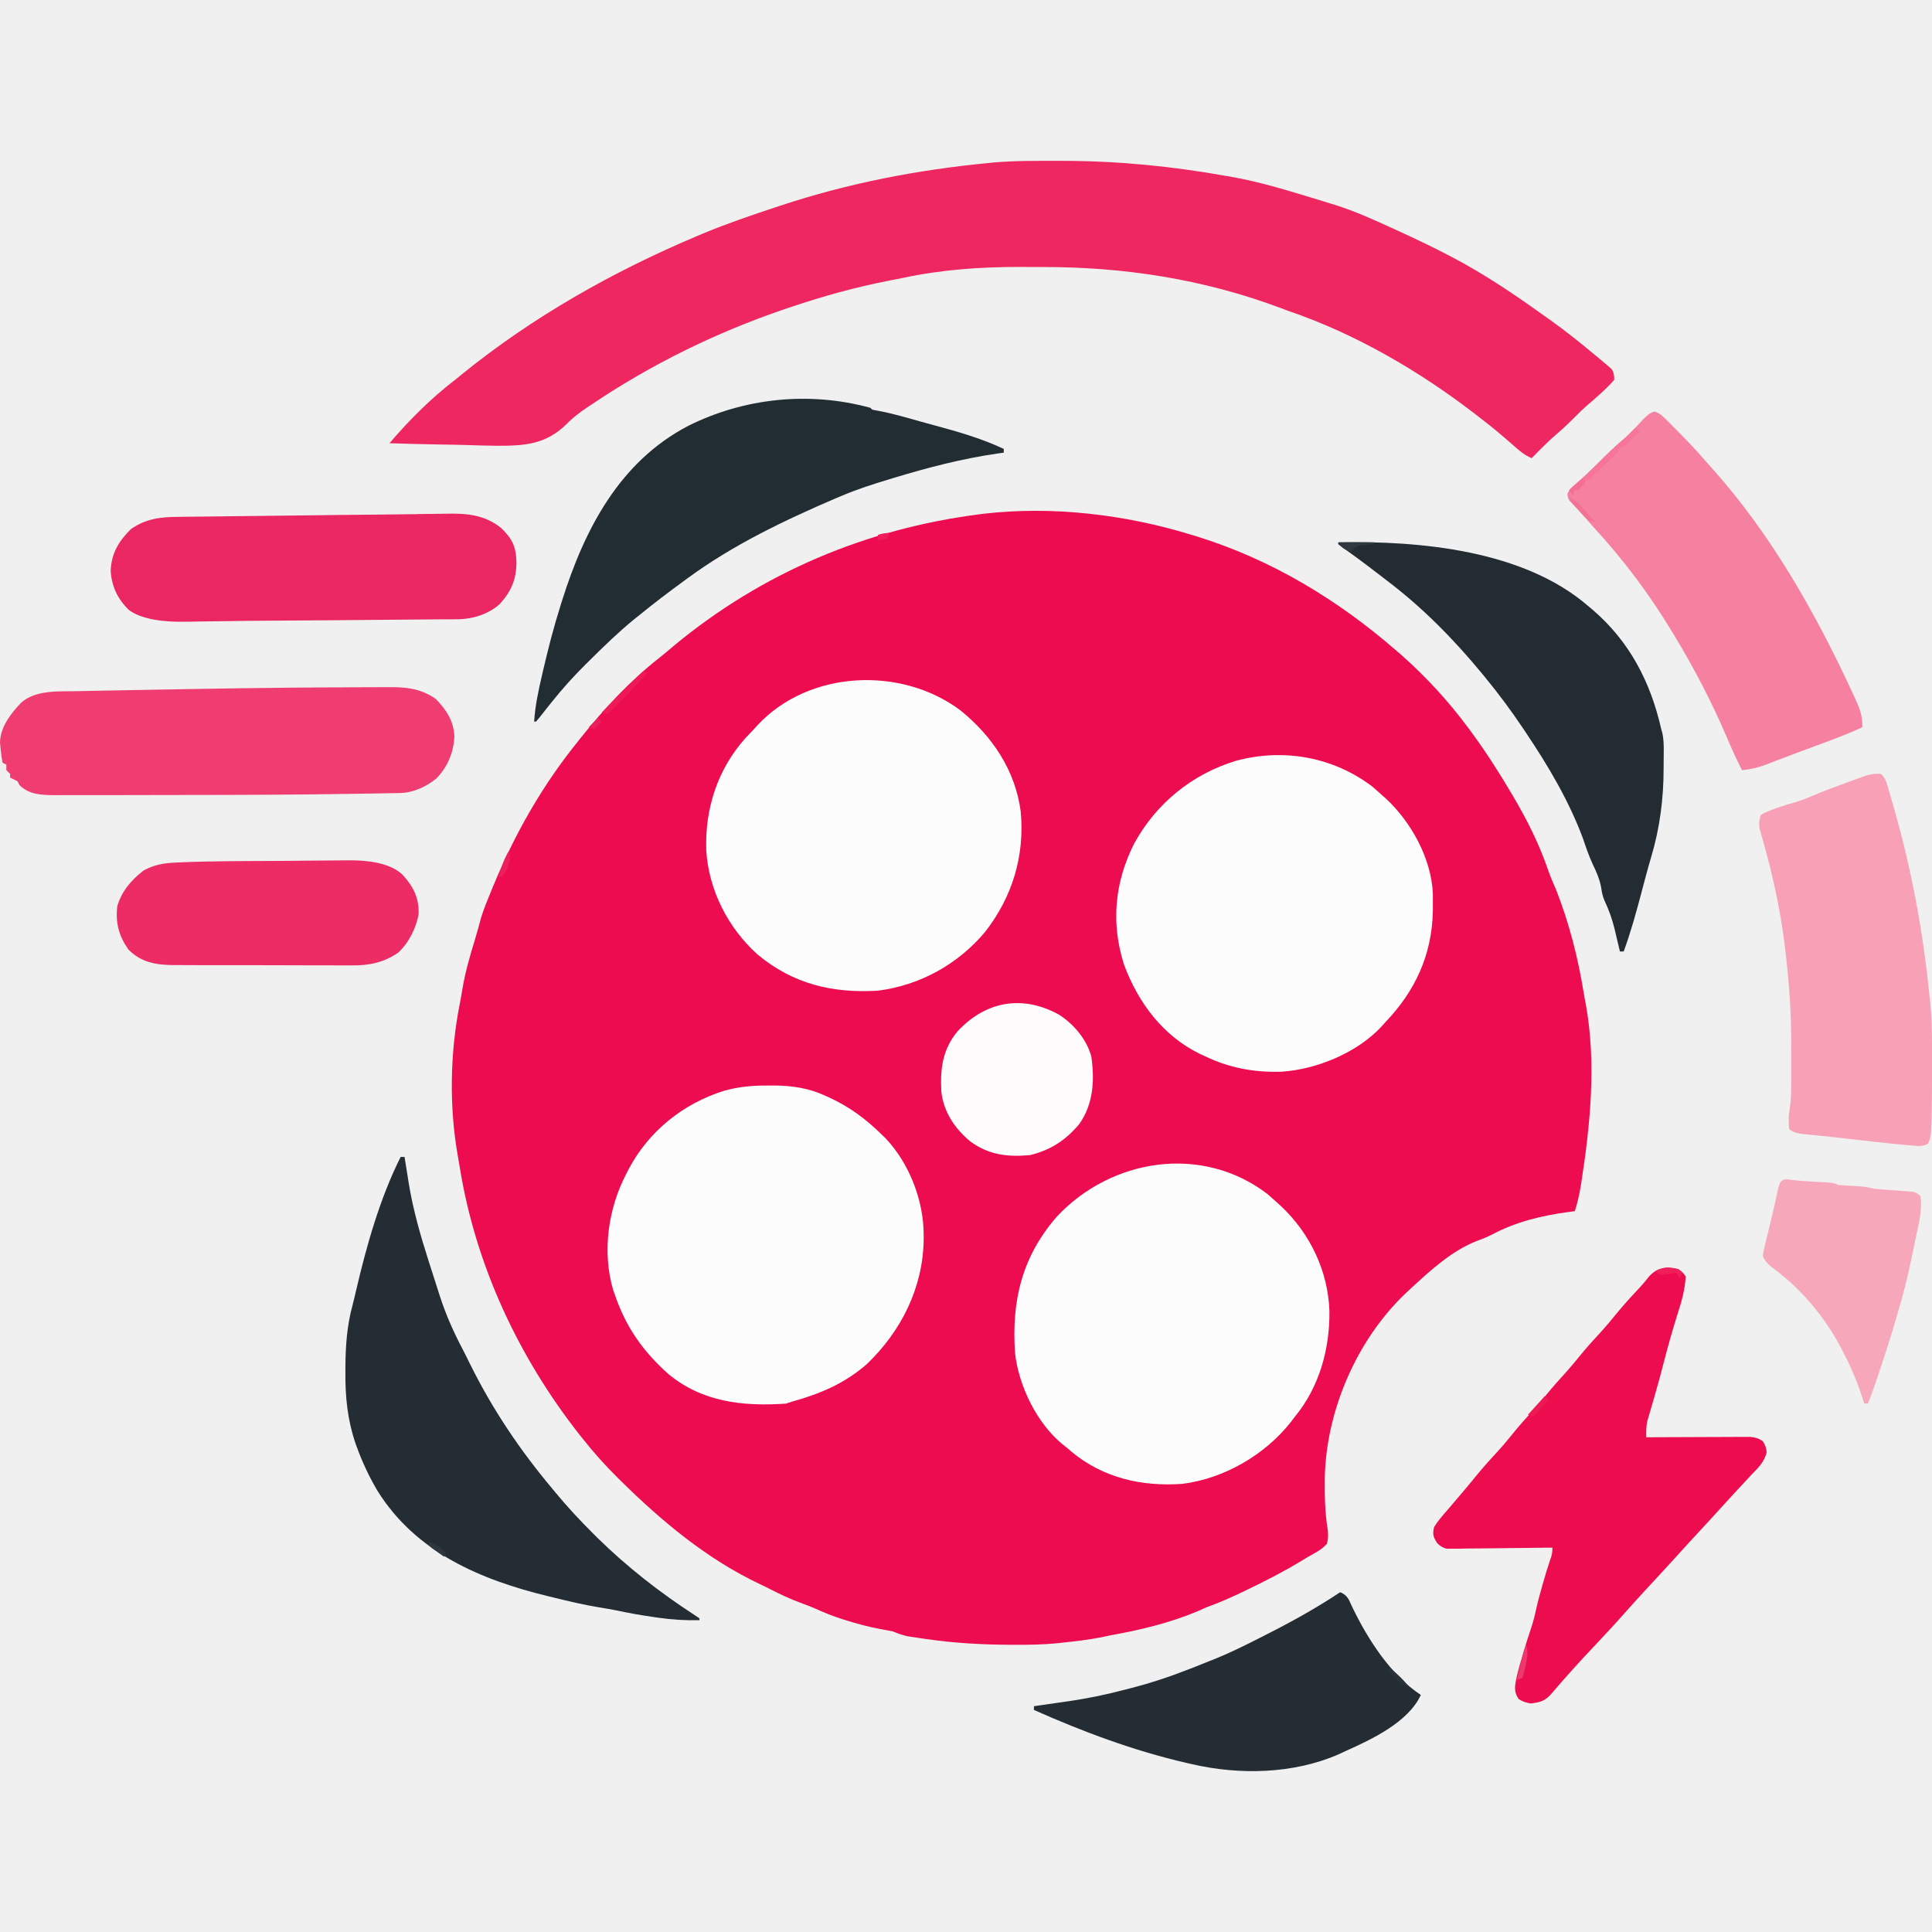
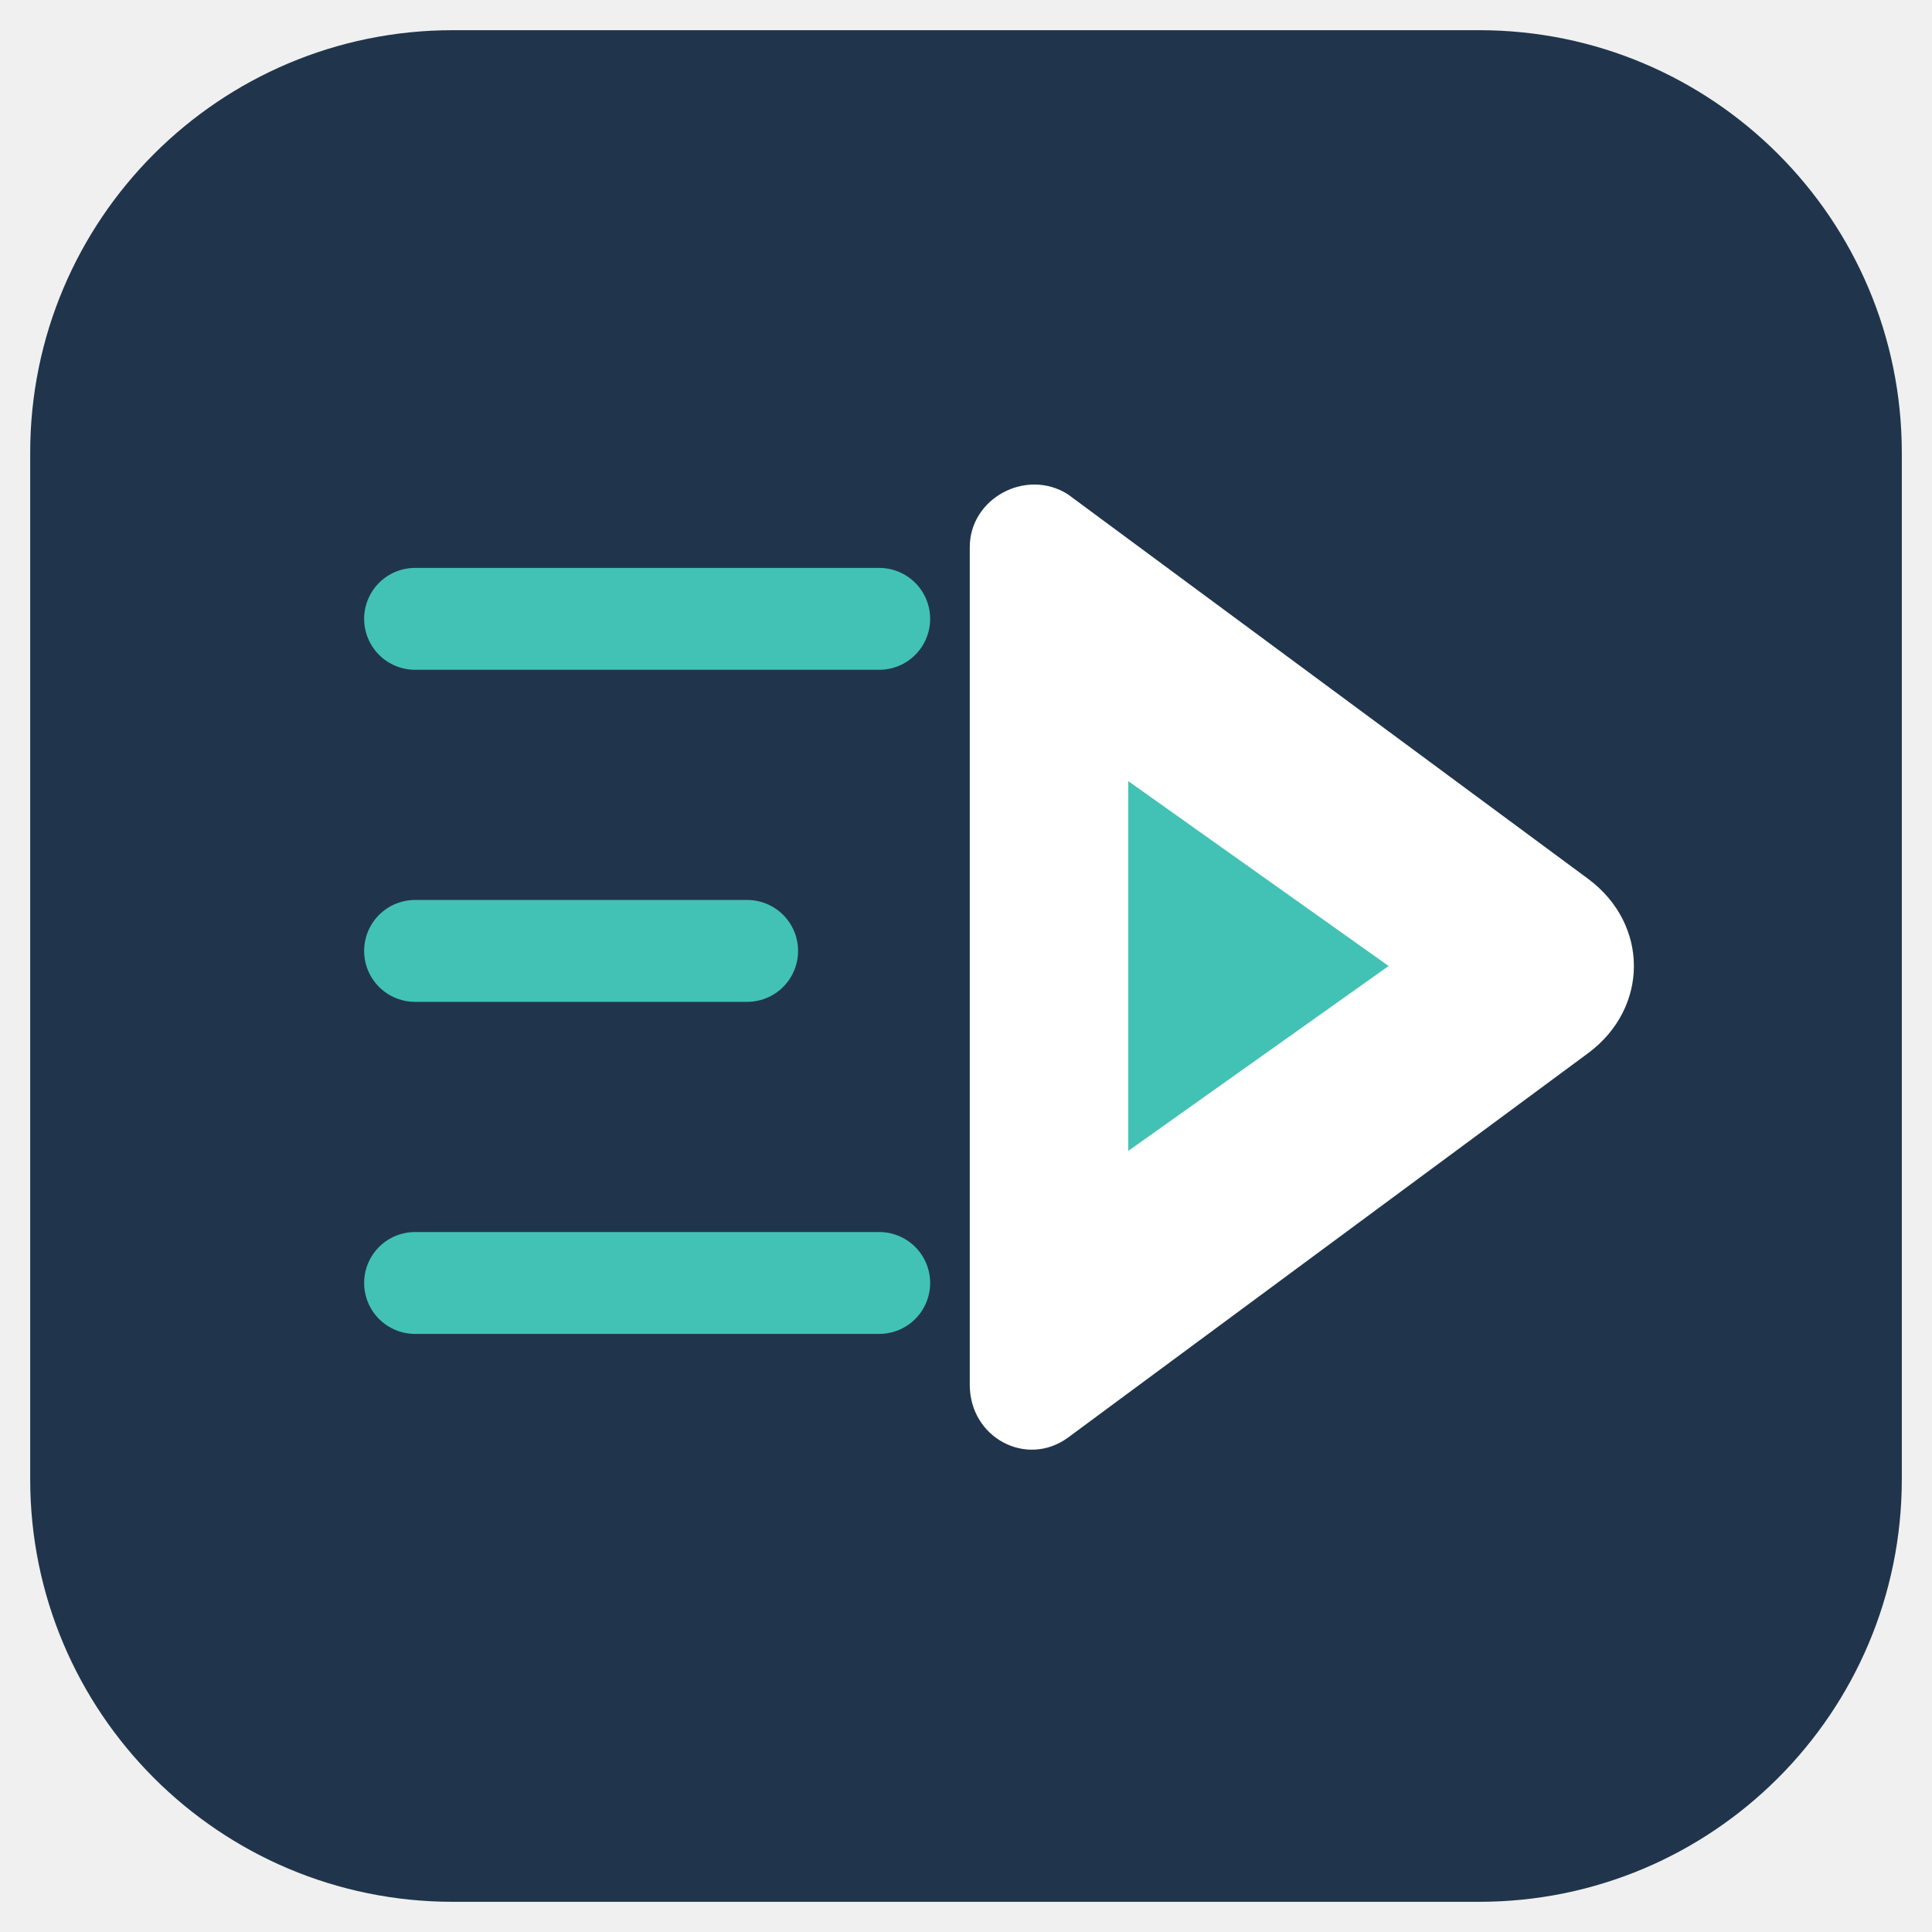
- <svg xmlns="http://www.w3.org/2000/svg" id="a" width="256" height="256" viewBox="0 -41.37 496.87 496.87">
-   <path d="M306.46,96.18c.47.14.95.29,1.44.44,19.21,5.99,36.12,16.24,51.22,29.35q.71.61,1.43,1.24c6.27,5.57,11.94,11.73,16.93,18.46q.35.47.71.95c3.77,5.11,7.18,10.4,10.41,15.87q.29.5.6,1.01c3.6,6.12,6.71,12.33,9,19.06.59,1.67,1.29,3.28,2,4.91,3.34,8.48,5.63,17.42,7.08,26.41.17,1.03.37,2.06.57,3.09,2.69,15.04,1.18,30.56-1.13,45.54-.06.38-.12.76-.18,1.15-.36,2.21-.86,4.31-1.52,6.45q-.86.12-1.73.23c-7.02.98-13.35,2.49-19.65,5.83-1.23.62-2.44,1.11-3.73,1.57-6.58,2.53-12.29,7.82-17.39,12.55q-.55.5-1.1,1.02c-12.53,11.98-20.36,30.13-20.71,47.39-.05,4.55.02,8.94.77,13.44.13,1.28.12,2.25-.22,3.5-1.34,1.54-3.06,2.38-4.83,3.36-.64.38-1.27.77-1.91,1.16-4.57,2.76-9.3,5.18-14.13,7.49-.55.26-1.11.53-1.68.8-2.76,1.31-5.5,2.49-8.38,3.52-.81.36-1.61.72-2.42,1.08-7.07,2.95-14.69,4.8-22.22,6.13-.8.17-1.59.34-2.39.51-3.36.67-6.77,1.05-10.17,1.41q-.58.07-1.18.13c-3.73.38-7.45.42-11.2.4h-.98c-7.29-.03-14.33-.43-21.55-1.47-.57-.08-1.14-.16-1.73-.25-.54-.08-1.08-.16-1.63-.25-.48-.08-.97-.15-1.46-.22-1.34-.28-2.5-.72-3.76-1.24-1.06-.22-2.13-.42-3.2-.6-3-.56-5.9-1.34-8.82-2.25q-.56-.17-1.13-.35c-2.28-.73-4.45-1.6-6.62-2.59-1.33-.59-2.69-1.09-4.05-1.59-2.63-.99-5.12-2.13-7.61-3.42-.91-.47-1.83-.91-2.75-1.35-13.54-6.38-25.26-16.17-35.81-26.58-.23-.24-.47-.47-.71-.7-3.23-3.19-6.2-6.5-9.01-10.05-.3-.38-.6-.76-.92-1.15-15.64-19.89-26.67-43.52-30.73-68.51-.15-.92-.31-1.84-.47-2.75-2.34-12.94-2.1-26.84.47-39.71.22-1.14.43-2.29.61-3.44.72-4.34,1.9-8.5,3.2-12.7.61-2,1.15-4.03,1.7-6.05.7-2.2,1.57-4.32,2.46-6.46q.24-.58.48-1.17c5.54-13.45,12.59-25.93,21.74-37.27.38-.48.76-.97,1.15-1.46,5.84-7.25,12.43-14.34,19.77-20.1,1.36-1.07,2.67-2.18,3.98-3.3,22.63-18.74,49.39-30.02,78.47-33.75q.53-.07,1.06-.14c17.74-2.06,36.54.18,53.53,5.42Z" fill="#ed0c4f" />
-   <path d="M271.95,0h1.6c14.31.03,28.01,1.41,42.09,3.93.49.09.99.17,1.5.26,6.56,1.19,12.91,3.08,19.28,5.02q.72.22,1.46.44c1.41.43,2.81.86,4.22,1.3.41.13.83.25,1.25.38,5.23,1.65,10.2,3.92,15.17,6.19.5.23,1.01.46,1.53.7,4.08,1.88,8.13,3.8,12.12,5.88q.56.29,1.12.58c8.47,4.44,16.26,9.7,24,15.27.43.31.87.61,1.32.93,4.05,2.87,7.9,5.99,11.72,9.16.27.22.54.44.82.67.7.58,1.39,1.17,2.08,1.76.38.32.75.64,1.14.98q.79.91.79,2.83-.82,1.01-1.93,2.07c-.4.38-.8.76-1.21,1.15-1.34,1.23-2.71,2.42-4.09,3.6-1.1.97-2.13,1.99-3.15,3.03-1.32,1.33-2.65,2.6-4.08,3.81-2.4,2.04-4.58,4.28-6.79,6.52-2.03-.83-3.51-2.24-5.14-3.67-.61-.52-1.22-1.05-1.83-1.58-.3-.25-.6-.51-.9-.77-1.84-1.58-3.74-3.07-5.66-4.55-.27-.21-.53-.41-.8-.62-14.5-11.2-31.05-20.85-48.47-26.76-.59-.23-1.18-.45-1.79-.68-19.77-7.4-40.26-10.57-61.32-10.53-1.74,0-3.48,0-5.23-.02-10.24-.03-20.52.66-30.55,2.82-1.37.28-2.73.55-4.1.81-8.38,1.66-16.47,3.91-24.56,6.63-.59.2-1.18.4-1.79.6-17.58,5.99-34.3,14.19-49.69,24.56q-.54.36-1.1.73c-1.91,1.29-3.63,2.56-5.23,4.23-5.39,5.28-10.74,5.63-17.93,5.61-2.6-.02-5.21-.1-7.81-.19-2.24-.07-4.48-.1-6.72-.13-4.37-.07-8.74-.19-13.12-.33,5.08-5.98,10.68-11.55,16.91-16.34.54-.44,1.08-.88,1.62-1.32,18.27-14.83,39.02-26.55,60.7-35.68.46-.2.93-.39,1.42-.6,6.15-2.56,12.43-4.69,18.75-6.79.37-.12.75-.25,1.14-.37,17.36-5.76,35.37-9.24,53.58-10.97.44-.05.89-.1,1.36-.14C261.07-.06,266.51,0,271.95,0Z" fill="#ef2761" />
-   <path d="M325.94,265.69c.77.66,1.52,1.33,2.27,2.01.44.4.89.81,1.35,1.23,7.42,7.04,12.01,16.67,12.34,26.91.11,9.74-2.6,19.48-8.86,27.11-.35.46-.71.92-1.07,1.4-6.64,8.43-17.14,14.55-27.92,15.9-10.43.73-20.34-1.5-28.51-8.29-.32-.28-.64-.55-.96-.84q-.71-.56-1.42-1.13c-6.57-5.45-11.18-15-12.11-23.37-.93-13.45,1.76-24.74,10.72-35.07,14.01-15.01,37.35-18.7,54.17-5.86Z" fill="#fdfcfc" />
-   <path d="M197.5,237.8q.7,0,1.41,0c4.73,0,9.08.66,13.39,2.65q.5.23,1,.46c5.26,2.43,9.35,5.48,13.46,9.51.32.32.65.63.99.96,6.16,6.49,9.86,16.18,9.8,25.05,0,.39,0,.79,0,1.2-.24,12.31-5.78,23.3-14.57,31.78-5.77,5.04-12.09,7.7-19.4,9.72-.48.16-.96.32-1.45.48-11.04.75-21.52-.36-30.3-7.66-6.51-5.85-10.79-11.92-13.66-20.21-.16-.47-.33-.94-.5-1.42-2.84-9.78-1.28-20.89,3.4-29.81.19-.37.38-.74.57-1.13,5.17-9.8,13.99-16.9,24.52-20.21,3.8-1.07,7.41-1.39,11.35-1.36Z" fill="#fdfcfd" />
-   <path d="M353.02,160.99c.75.65,1.5,1.31,2.23,1.98.41.36.82.72,1.23,1.09,6.48,6.04,11.63,15.39,12.02,24.35,0,.99,0,1.98,0,2.97,0,.52,0,1.05,0,1.59-.22,11.19-4.53,20.56-12.28,28.62-.26.3-.52.59-.79.9-6.25,6.81-16.72,11.18-25.89,11.76-6.9.24-13.46-.98-19.7-4.01-.43-.19-.86-.39-1.3-.59-9.55-4.7-15.83-13.18-19.47-22.95-3.4-10.66-2.42-21.22,2.66-31.21,5.65-10.27,14.86-17.77,26.08-21.18,12.19-3.33,25.12-1.04,35.21,6.68Z" fill="#fdfcfd" />
-   <path d="M247.04,141.35c8.17,6.63,14.06,15.38,15.46,25.94,1.07,11.43-2.1,21.92-9.15,31.01-6.97,8.3-16.71,13.73-27.56,15.11-11.68.72-21.84-1.72-30.94-9.28-7.62-6.85-12.59-16.58-13.22-26.83-.35-10.7,2.89-20.77,10.07-28.84.73-.77,1.46-1.54,2.2-2.31.29-.33.59-.66.9-1,13.21-14.21,37.01-15.26,52.24-3.8Z" fill="#fdfcfc" />
-   <path d="M431.59,285q1.21.72,1.93,1.92c-.17,3.33-1,6.27-2.02,9.43-1.33,4.23-2.54,8.47-3.64,12.77-.64,2.51-1.31,5.01-2.03,7.5-.15.54-.31,1.09-.47,1.65-.3,1.05-.61,2.09-.92,3.14-.14.48-.28.95-.42,1.44-.12.42-.25.84-.37,1.27-.3,1.41-.29,2.7-.27,4.14q.52,0,1.05,0c3.27-.02,6.54-.03,9.81-.04,1.68,0,3.36-.01,5.04-.02,1.93-.01,3.86-.02,5.8-.02.6,0,1.21,0,1.83-.01h1.7c.49,0,.99,0,1.5,0,1.34.12,2.11.34,3.23,1.08q.97,1.44,1,2.97c-.71,2.53-2.08,3.81-3.89,5.67-.7.75-1.4,1.5-2.09,2.25-.76.82-1.51,1.63-2.27,2.44-1.22,1.31-2.42,2.63-3.61,3.95-1.67,1.86-3.37,3.69-5.07,5.53-2.07,2.22-4.12,4.46-6.15,6.72-1.22,1.35-2.46,2.7-3.7,4.04-.22.24-.44.48-.67.73-1.15,1.24-2.3,2.48-3.45,3.73q-2.82,3.05-5.57,6.14c-2.43,2.79-4.99,5.49-7.52,8.2q-5.92,6.21-11.47,12.73c-1.63,1.8-2.82,2.08-5.19,2.37q-1.69-.21-3.14-1.14c-1.36-2.06-.92-3.44-.48-5.79.41-1.7.89-3.37,1.39-5.04q.18-.64.37-1.29c.59-2,1.21-3.99,1.89-5.96.6-1.77,1.03-3.54,1.42-5.36.4-1.82.91-3.61,1.42-5.41.11-.37.21-.75.32-1.14.55-1.95,1.13-3.88,1.79-5.79q.65-1.64.57-3.15c-.35,0-.71,0-1.07.01-3.33.05-6.65.09-9.98.11-1.71.01-3.42.03-5.13.06-1.97.03-3.93.04-5.9.05-.61,0-1.23.02-1.86.04h-1.73c-.5,0-1,0-1.52.01q-1.31-.29-2.43-1.42c-1.05-1.64-1.22-2.24-.81-4.15.98-1.57,2.17-2.93,3.38-4.32.42-.49.84-.98,1.26-1.48.9-1.07,1.81-2.13,2.72-3.19,1.2-1.41,2.37-2.84,3.54-4.27,1.85-2.26,3.8-4.41,5.78-6.55,1.56-1.72,3.01-3.52,4.47-5.32,1.05-1.26,2.13-2.48,3.24-3.69,1.5-1.64,2.94-3.32,4.35-5.04,1.74-2.14,3.57-4.19,5.43-6.23,1.12-1.25,2.18-2.53,3.23-3.83,1.86-2.29,3.84-4.47,5.85-6.64,1.15-1.28,2.25-2.59,3.33-3.93,2-2.47,4.14-4.8,6.32-7.13q1.2-1.28,2.22-2.62c2.07-2.48,4.65-2.9,7.67-2.05Z" fill="#ed0d4f" />
-   <path d="M103.08,256.17h.97c.05.31.1.62.14.94.23,1.45.46,2.9.7,4.35.08.49.15.97.23,1.47,1.12,6.88,3.03,13.5,5.15,20.12.1.33.21.67.32,1.01.71,2.23,1.43,4.47,2.15,6.7.14.45.29.9.44,1.37,1.54,4.73,3.5,9.13,5.82,13.53.66,1.27,1.29,2.55,1.92,3.83,5.76,11.65,12.9,22.23,21.28,32.19.2.25.41.49.61.74,3.04,3.69,6.27,7.14,9.65,10.52.36.36.72.72,1.09,1.09,7.6,7.48,16.17,14.19,25.13,19.99.4.27.79.53,1.2.81v.48c-3.57.08-6.98-.12-10.51-.63-.46-.07-.92-.13-1.4-.2-3.19-.46-6.35-1.02-9.51-1.7-1.45-.29-2.88-.53-4.34-.76-4.02-.66-7.98-1.61-11.93-2.58-.4-.1-.79-.19-1.2-.29-17.45-4.25-33.95-11.25-43.85-27.01-2.16-3.63-3.93-7.4-5.38-11.38-.11-.3-.22-.6-.33-.91-2.06-6.06-2.65-11.93-2.6-18.27,0-.38,0-.76,0-1.16.03-5.53.37-10.77,1.84-16.14.33-1.24.62-2.5.91-3.76,2.68-11.53,6.14-23.77,11.47-34.38Z" fill="#232d33" />
-   <path d="M483.76,157.68c1.24,1.23,1.43,2.23,1.91,3.91.09.3.17.6.27.9.29.98.57,1.96.85,2.94q.14.5.29,1.02c4.68,16.3,7.61,32.51,9.25,49.37.05.5.1,1,.16,1.51.43,4.73.4,9.47.39,14.23,0,1.46,0,2.92,0,4.38,0,4.22-.02,8.45-.22,12.67-.03.6-.05,1.19-.08,1.81q-.25,1.43-.78,2.36c-1.46.82-2.69.56-4.33.42-.34-.03-.68-.06-1.03-.08-1.09-.1-2.19-.2-3.28-.31-.35-.03-.71-.07-1.07-.11-2.53-.25-5.05-.53-7.57-.83-1.09-.12-2.18-.25-3.28-.37-.72-.08-1.45-.16-2.17-.25-1.92-.22-3.84-.43-5.75-.61-.4-.04-.8-.08-1.21-.12-.76-.08-1.54-.15-2.3-.22q-2.62-.27-3.7-1.34-.11-.94-.09-2.04,0-.54,0-1.09.08-1.19.32-2.39c.32-2.25.32-4.46.32-6.73,0-.49,0-.98,0-1.49,0-1.05,0-2.09,0-3.13,0-1.56,0-3.12.01-4.67.02-6.8-.36-13.49-1.07-20.25-.06-.57-.11-1.13-.17-1.72-1.08-10.62-3.27-21.11-6.24-31.36-.12-.42-.24-.84-.36-1.27q-.15-.54-.32-1.1c-.2-1.29-.07-2.22.32-3.47q1.14-.71,2.63-1.26c.53-.2,1.05-.4,1.6-.61,1.69-.58,3.38-1.09,5.1-1.57,1.36-.43,2.65-.95,3.96-1.51,3.1-1.3,6.23-2.47,9.39-3.61.53-.2,1.06-.39,1.6-.59.51-.19,1.02-.37,1.55-.56q.69-.25,1.39-.5c1.32-.37,2.34-.5,3.71-.36Z" fill="#f8a1b6" />
-   <path d="M425.76,64.53c1.27.54,2,1.25,2.97,2.23.37.37.74.74,1.13,1.13q.57.59,1.16,1.18t1.14,1.15c2.04,2.05,4,4.15,5.9,6.33.74.86,1.49,1.69,2.25,2.53,15.24,17.03,26.69,37.32,36.21,57.94.14.31.29.62.44.95,1.24,2.7,2.11,4.69,1.98,7.7-3.33,1.53-6.73,2.85-10.17,4.11q-.75.28-1.52.56c-.98.37-1.96.73-2.93,1.09-2.38.88-4.76,1.76-7.13,2.68-.65.25-1.3.5-1.95.75-.32.12-.65.25-.98.38-2.09.79-4.01,1.24-6.24,1.47-1.45-2.81-2.73-5.65-3.96-8.56-3.89-9.08-8.3-17.58-13.44-26.04q-.33-.55-.67-1.12c-5.76-9.55-12.53-18.55-20.1-26.75-.86-.97-1.71-1.93-2.56-2.91-.59-.67-1.19-1.32-1.8-1.96-.32-.34-.63-.67-.96-1.02-.29-.3-.58-.6-.87-.91q-.57-.89-.55-1.85c.61-1.29,1.41-1.94,2.51-2.86,2.08-1.79,4.04-3.66,5.98-5.61,1.9-1.92,3.82-3.75,5.89-5.48.91-.82,1.76-1.67,2.61-2.55.28-.29.56-.58.85-.87.56-.58,1.12-1.17,1.66-1.76q1.96-2.02,3.14-1.96Z" fill="#f6809f" />
-   <path d="M223.85,63.51l.48.48c.63.13,1.27.25,1.9.36,3.55.68,7,1.7,10.47,2.68,1.13.32,2.26.62,3.4.93,6.16,1.66,12.27,3.4,18.05,6.12v.96c-.55.08-1.09.15-1.65.23-9.14,1.33-17.87,3.61-26.7,6.28-.38.12-.75.23-1.14.35-4.09,1.24-8.12,2.51-12.05,4.19-.57.24-1.14.48-1.74.72-13.18,5.67-26.28,11.92-37.88,20.42-.33.24-.66.48-1,.73-3.92,2.87-7.81,5.8-11.57,8.88-.46.37-.92.74-1.39,1.11-3.99,3.26-7.66,6.83-11.32,10.45-.25.25-.5.49-.75.74-3.31,3.26-6.36,6.63-9.25,10.28q-.34.43-.69.86c-.82,1.02-1.62,2.05-2.43,3.07-.24.28-.49.57-.74.86h-.48c.26-4.06,1.1-7.96,2.02-11.92.07-.33.15-.66.23-.99,1.31-5.68,2.76-11.31,4.51-16.87.14-.46.29-.93.44-1.4,5.76-18.25,14.72-35.65,32.45-44.89,14.45-7.2,31.12-8.92,46.82-4.63Z" fill="#222d33" />
-   <path d="M86.82,135.41c1.67,0,3.35-.01,5.02-.03,1.95-.02,3.9-.02,5.85-.02.7,0,1.41,0,2.11-.01,4.61-.05,8.43.34,12.27,3.03,2.75,2.85,4.58,5.59,4.79,9.63-.2,4.12-1.7,7.77-4.56,10.76-2.65,2.2-6,3.74-9.46,3.81q-.68.01-1.36.03t-1.5.02c-.52,0-1.04.02-1.58.03-1.76.03-3.52.06-5.29.09q-.92.01-1.86.03c-14.58.24-29.15.29-43.73.3-3.79,0-7.59.01-11.39.02-3,0-6,.02-9,.02-1.77,0-3.54,0-5.3,0-1.95,0-3.89,0-5.83,0q-.86,0-1.73.01c-3.39-.02-6.72-.06-9.26-2.59-.16-.32-.32-.63-.48-.96q-.98-.54-1.93-.96v-.96c-.32-.32-.64-.63-.97-.96v-1.44c-.32-.16-.64-.32-.97-.48q-.3-1.47-.48-3.36c-.06-.6-.12-1.21-.18-1.83.08-4,2.79-7.46,5.44-10.25,3.79-3.32,9.61-2.87,14.38-2.95.44,0,.89-.02,1.34-.03,1.46-.03,2.93-.06,4.39-.09,1.04-.02,2.09-.04,3.14-.06,3.39-.07,6.77-.13,10.16-.19.57,0,1.15-.02,1.74-.03,15.41-.28,30.81-.53,46.22-.59Z" fill="#ef3d71" />
-   <path d="M344.15,98.11c21.04-.44,47.66,2.02,64.25,16.34.39.32.77.64,1.16.97,9.54,8.17,14.96,18.67,17.68,30.74.09.29.17.57.26.87.56,2.59.35,5.34.35,7.99v1.01c0,8-.95,15.5-3.25,23.18-.87,2.93-1.64,5.88-2.42,8.84-1.36,5.16-2.76,10.27-4.6,15.28h-.97c-.06-.27-.13-.54-.19-.81-.29-1.24-.59-2.48-.89-3.72-.1-.42-.2-.84-.3-1.28-.62-2.54-1.43-4.82-2.55-7.19-.48-1.09-.71-2.1-.86-3.28-.41-2.31-1.25-4.2-2.27-6.31-.96-2.1-1.7-4.27-2.44-6.46-3.56-9.61-8.94-18.68-14.64-27.17q-.34-.51-.68-1.02c-3.1-4.64-6.41-9.08-9.95-13.39-.21-.26-.43-.51-.64-.78-7.34-8.9-15.39-17.09-24.62-24.06-.82-.62-1.64-1.25-2.45-1.88-2.96-2.29-5.96-4.51-9.02-6.67-.31-.24-.62-.48-.94-.72v-.48Z" fill="#222c32" />
-   <path d="M107.64,90.83c1.72-.02,3.44-.04,5.16-.06.75,0,1.5-.02,2.25-.03,5.19-.11,9.67.35,13.84,3.68,2.91,2.84,3.85,4.83,3.93,8.89-.04,4.36-1.34,7.37-4.23,10.6-2.85,2.63-6.95,3.94-10.8,3.98q-.66,0-1.32.01t-1.45,0c-.51,0-1.01,0-1.54.01-1.69.01-3.38.02-5.06.04-1.19,0-2.39.02-3.58.03-2.85.02-5.69.05-8.54.07-3.44.02-6.88.05-10.32.09-5.53.04-11.06.08-16.59.11-3.63.02-7.27.06-10.9.12-2.31.04-4.63.06-6.94.09-1.08.01-2.15.03-3.24.06q-10.92.25-15.28-3.11c-2.8-2.8-4.37-6.08-4.56-10.03.18-4.48,2.04-7.48,5.14-10.63,3.82-2.72,7.66-3.18,12.25-3.19.59,0,1.18-.02,1.79-.03,1.6-.02,3.21-.04,4.81-.05,1.71-.01,3.41-.04,5.11-.06,2.87-.04,5.74-.08,8.62-.1,3.99-.04,7.97-.09,11.95-.14,6.51-.09,13.01-.16,19.53-.21,3.32-.03,6.65-.07,9.98-.12Z" fill="#ea2762" />
-   <path d="M344.63,368.12q1.45.48,2.29,1.97c.31.65.61,1.3.91,1.96,3.98,8.21,9.81,17.34,17.58,22.49-3.25,7.02-12.59,11.4-19.32,14.41-.57.27-1.14.53-1.72.81-11.67,5.12-25.59,5.42-37.89,2.56q-.7-.16-1.41-.32c-13.59-3.15-26.45-7.96-39.17-13.61v-.96c.44-.06.88-.12,1.34-.19,1.68-.24,3.36-.48,5.04-.73.72-.1,1.44-.21,2.16-.31,5.14-.73,10.11-1.76,15.13-3.09q.64-.16,1.29-.33c5.18-1.33,10.16-2.99,15.13-4.95.44-.17.89-.35,1.35-.52,1.16-.46,2.32-.93,3.48-1.4q.65-.25,1.31-.51c3.81-1.53,7.46-3.31,11.11-5.16.77-.39,1.54-.78,2.3-1.17,6.56-3.32,12.96-6.86,19.09-10.93Z" fill="#232d33" />
-   <path d="M71.26,180.04c2.22,0,4.44-.03,6.66-.06,2.71-.03,5.42-.05,8.12-.06,1.02,0,2.05-.02,3.07-.03q10.39-.16,14.45,3.73c2.75,3.03,4.19,5.87,4.11,10-.57,3.59-2.55,7.49-5.23,9.99-3.83,2.64-7.57,3.35-12.15,3.3-.53,0-1.06,0-1.61,0-1.74,0-3.49,0-5.23-.02h-3.66c-2.55,0-5.09,0-7.64-.02-2.94-.01-5.87-.02-8.81-.02s-5.67,0-8.51,0c-1.2,0-2.41,0-3.6,0-1.68,0-3.36,0-5.04-.02h-1.5c-4.56-.04-8.33-.64-11.65-3.98-2.47-3.51-3.34-6.79-2.9-11.05,1.08-3.91,3.63-6.87,6.8-9.31,2.74-1.5,5.29-1.91,8.39-2.03.4-.02.8-.04,1.21-.06,8.24-.34,16.49-.32,24.73-.36Z" fill="#ed2c65" />
-   <path d="M459.61,261.93c.41.05.82.1,1.24.15,2.87.33,5.74.49,8.63.62q2.64.13,3.18.67c1.27.1,2.53.18,3.8.24q3.73.18,5.38.72c.84.09,1.69.16,2.54.23.49.03.99.07,1.49.11,1.04.08,2.08.15,3.12.22.49.04.99.08,1.49.12.45.03.9.07,1.37.1q1.11.19,2.07,1.15c.4,2.89-.17,5.79-.78,8.61-.08.39-.16.79-.25,1.19-.17.83-.35,1.66-.52,2.48-.27,1.24-.52,2.49-.78,3.74-.97,4.66-2.09,9.21-3.47,13.76-.19.66-.38,1.33-.57,1.99-1.27,4.38-2.67,8.71-4.12,13.02q-.29.85-.57,1.72c-.77,2.3-1.55,4.57-2.47,6.81h-.97c-.13-.43-.26-.86-.4-1.31-1.51-4.79-3.48-9.17-5.88-13.59-.24-.44-.48-.88-.72-1.33-4.11-7.15-9.75-13.68-16.4-18.55q-2.15-1.6-2.68-3.18.19-1.21.54-2.65c.13-.53.25-1.06.38-1.61.14-.56.28-1.11.42-1.68q.19-.81.39-1.63c.26-1.09.52-2.17.79-3.26.27-1.14.53-2.29.78-3.43.12-.56.25-1.12.37-1.7.11-.51.22-1.02.33-1.55.41-1.42.7-2.19,2.29-2.2Z" fill="#f6a8ba" />
-   <path d="M272.25,219.51c3.88,2.46,7.2,6.37,8.42,10.85.86,6.05.54,12.17-3.08,17.32-3.49,4.19-7.37,6.72-12.68,8.02-5.8.51-10.6-.01-15.4-3.54-3.98-3.32-6.82-7.53-7.42-12.78-.32-5.77.29-10.81,4.1-15.43,7.17-7.79,16.66-9.57,26.05-4.43Z" fill="#fdfbfc" />
-   <path d="M420.48,68.8c.48.16.96.32,1.45.48-.7.73-1.41,1.44-2.12,2.16q-.58.6-1.19,1.22-1.04.95-2.01.95-.18.43-.37.86c-.66,1.18-1.33,1.8-2.38,2.65-1.7,1.42-3.24,2.92-4.76,4.52q-.7.62-1.67.62v.96q-.67.78-1.45,1.44h-.97c-.16.48-.32.95-.48,1.44-.32-.48-.64-.95-.97-1.44.28-.24.55-.48.84-.73,2.48-2.19,4.86-4.43,7.19-6.78,2-2.01,4.01-3.94,6.18-5.77.95-.81,1.83-1.68,2.7-2.58Z" fill="#f67598" />
-   <path d="M165.4,131.26l.97.48c-3.13,3.77-6.66,7.14-10.15,10.57l-1.45-.48,10.63-10.57Z" fill="#ed1a56" />
-   <path d="M344.15,98.11h9.18v.48c-.29.02-.59.03-.9.05q-.59.05-1.18.1c-.39.03-.77.06-1.17.09-1.27.28-1.72.71-2.54,1.69-1.76-.6-2.31-.8-3.38-2.4Z" fill="#2f393f" />
-   <path d="M392.46,381.57c.56,1.67.4,2.88.06,4.59-.09.46-.17.91-.27,1.38q-.28,1.23-.76,2.67c-.48.16-.96.32-1.45.48.31-1.25.62-2.5.94-3.75.09-.36.17-.71.27-1.08.36-1.45.73-2.88,1.21-4.3Z" fill="#eb386d" />
-   <path d="M397.29,317.67l.97.96c-1.28,1.43-2.55,2.85-3.86,4.32-.48-.16-.96-.32-1.45-.48,1.43-1.59,2.87-3.17,4.35-4.8Z" fill="#ed1955" />
-   <path d="M403.57,86.58c1.62.69,2.53,1.51,3.65,2.85,1,1.18,2,2.32,3.11,3.39q-1.45,0-2.75-1.24c-.48-.53-.97-1.07-1.44-1.61-.25-.27-.49-.54-.75-.82q-1.82-2.01-1.82-2.57Z" fill="#f37394" />
-   <path d="M431.59,285l.97.96c-.16.48-.32.95-.48,1.44-.32-.48-.64-.95-.97-1.44-.3.05-.6.09-.92.14q-.59.08-1.2.16c-.39.06-.78.12-1.19.17-.34,0-.69,0-1.04,0-.32-.32-.64-.63-.97-.96,2.09-1.07,3.53-.99,5.8-.48Z" fill="#f01f5a" />
-   <path d="M130.62,177.86h.48c.27,2.7-.51,4.03-1.93,6.25h-.97c.22-.68.44-1.36.67-2.04q.18-.57.37-1.15c.39-1.07.85-2.05,1.38-3.06Z" fill="#ec1f5c" />
-   <path d="M357.19,387.34q3.61,2.95,4.83,4.8-1.45,0-2.33-.81c-.3-.35-.59-.7-.9-1.06-.3-.34-.6-.69-.91-1.04q-.69-.94-.69-1.9Z" fill="#293139" />
-   <path d="M406.95,81.77l.97.48c-.62.82-1.27,1.62-1.93,2.4h-.97c-.16.48-.32.95-.48,1.44-.32-.48-.64-.95-.97-1.44,1.12-.95,2.23-1.9,3.38-2.88Z" fill="#f56f93" />
-   <path d="M110.33,355.15c1.9.63,3.01,1.4,4.35,2.88-.16.32-.32.63-.48.96-.65-.46-1.29-.92-1.93-1.38-.36-.25-.72-.51-1.09-.77-.28-.24-.56-.48-.85-.73v-.96Z" fill="#2d373d" />
-   <path d="M153.8,143.27l.97.96c-.64.63-1.28,1.27-1.93,1.92-.48-.16-.96-.32-1.45-.48l2.42-2.4Z" fill="#ea1e5c" />
-   <path d="M228.69,95.7c-.16.48-.32.95-.48,1.44-.8.16-1.59.32-2.42.48v-1.44q1.45-.48,2.9-.48Z" fill="#f01b59" />
+ <svg xmlns="http://www.w3.org/2000/svg" width="512" height="512" viewBox="0 0 512 512">
+   <rect x="8" y="8" width="496" height="496" rx="112" fill="#20354c" />
+   <path d="M110 164h123M110 252h88M110 340h123" fill="none" stroke="#42c2b4" stroke-width="27" stroke-linecap="round" />
+   <path d="M257 145c0-13 15-21 26-14l138 102c16 12 16 34 0 46L283 381c-11 8-26 0-26-14V145z" fill="#ffffff" />
+   <path d="M299 207l69 49-69 49z" fill="#42c2b4" />
</svg>
